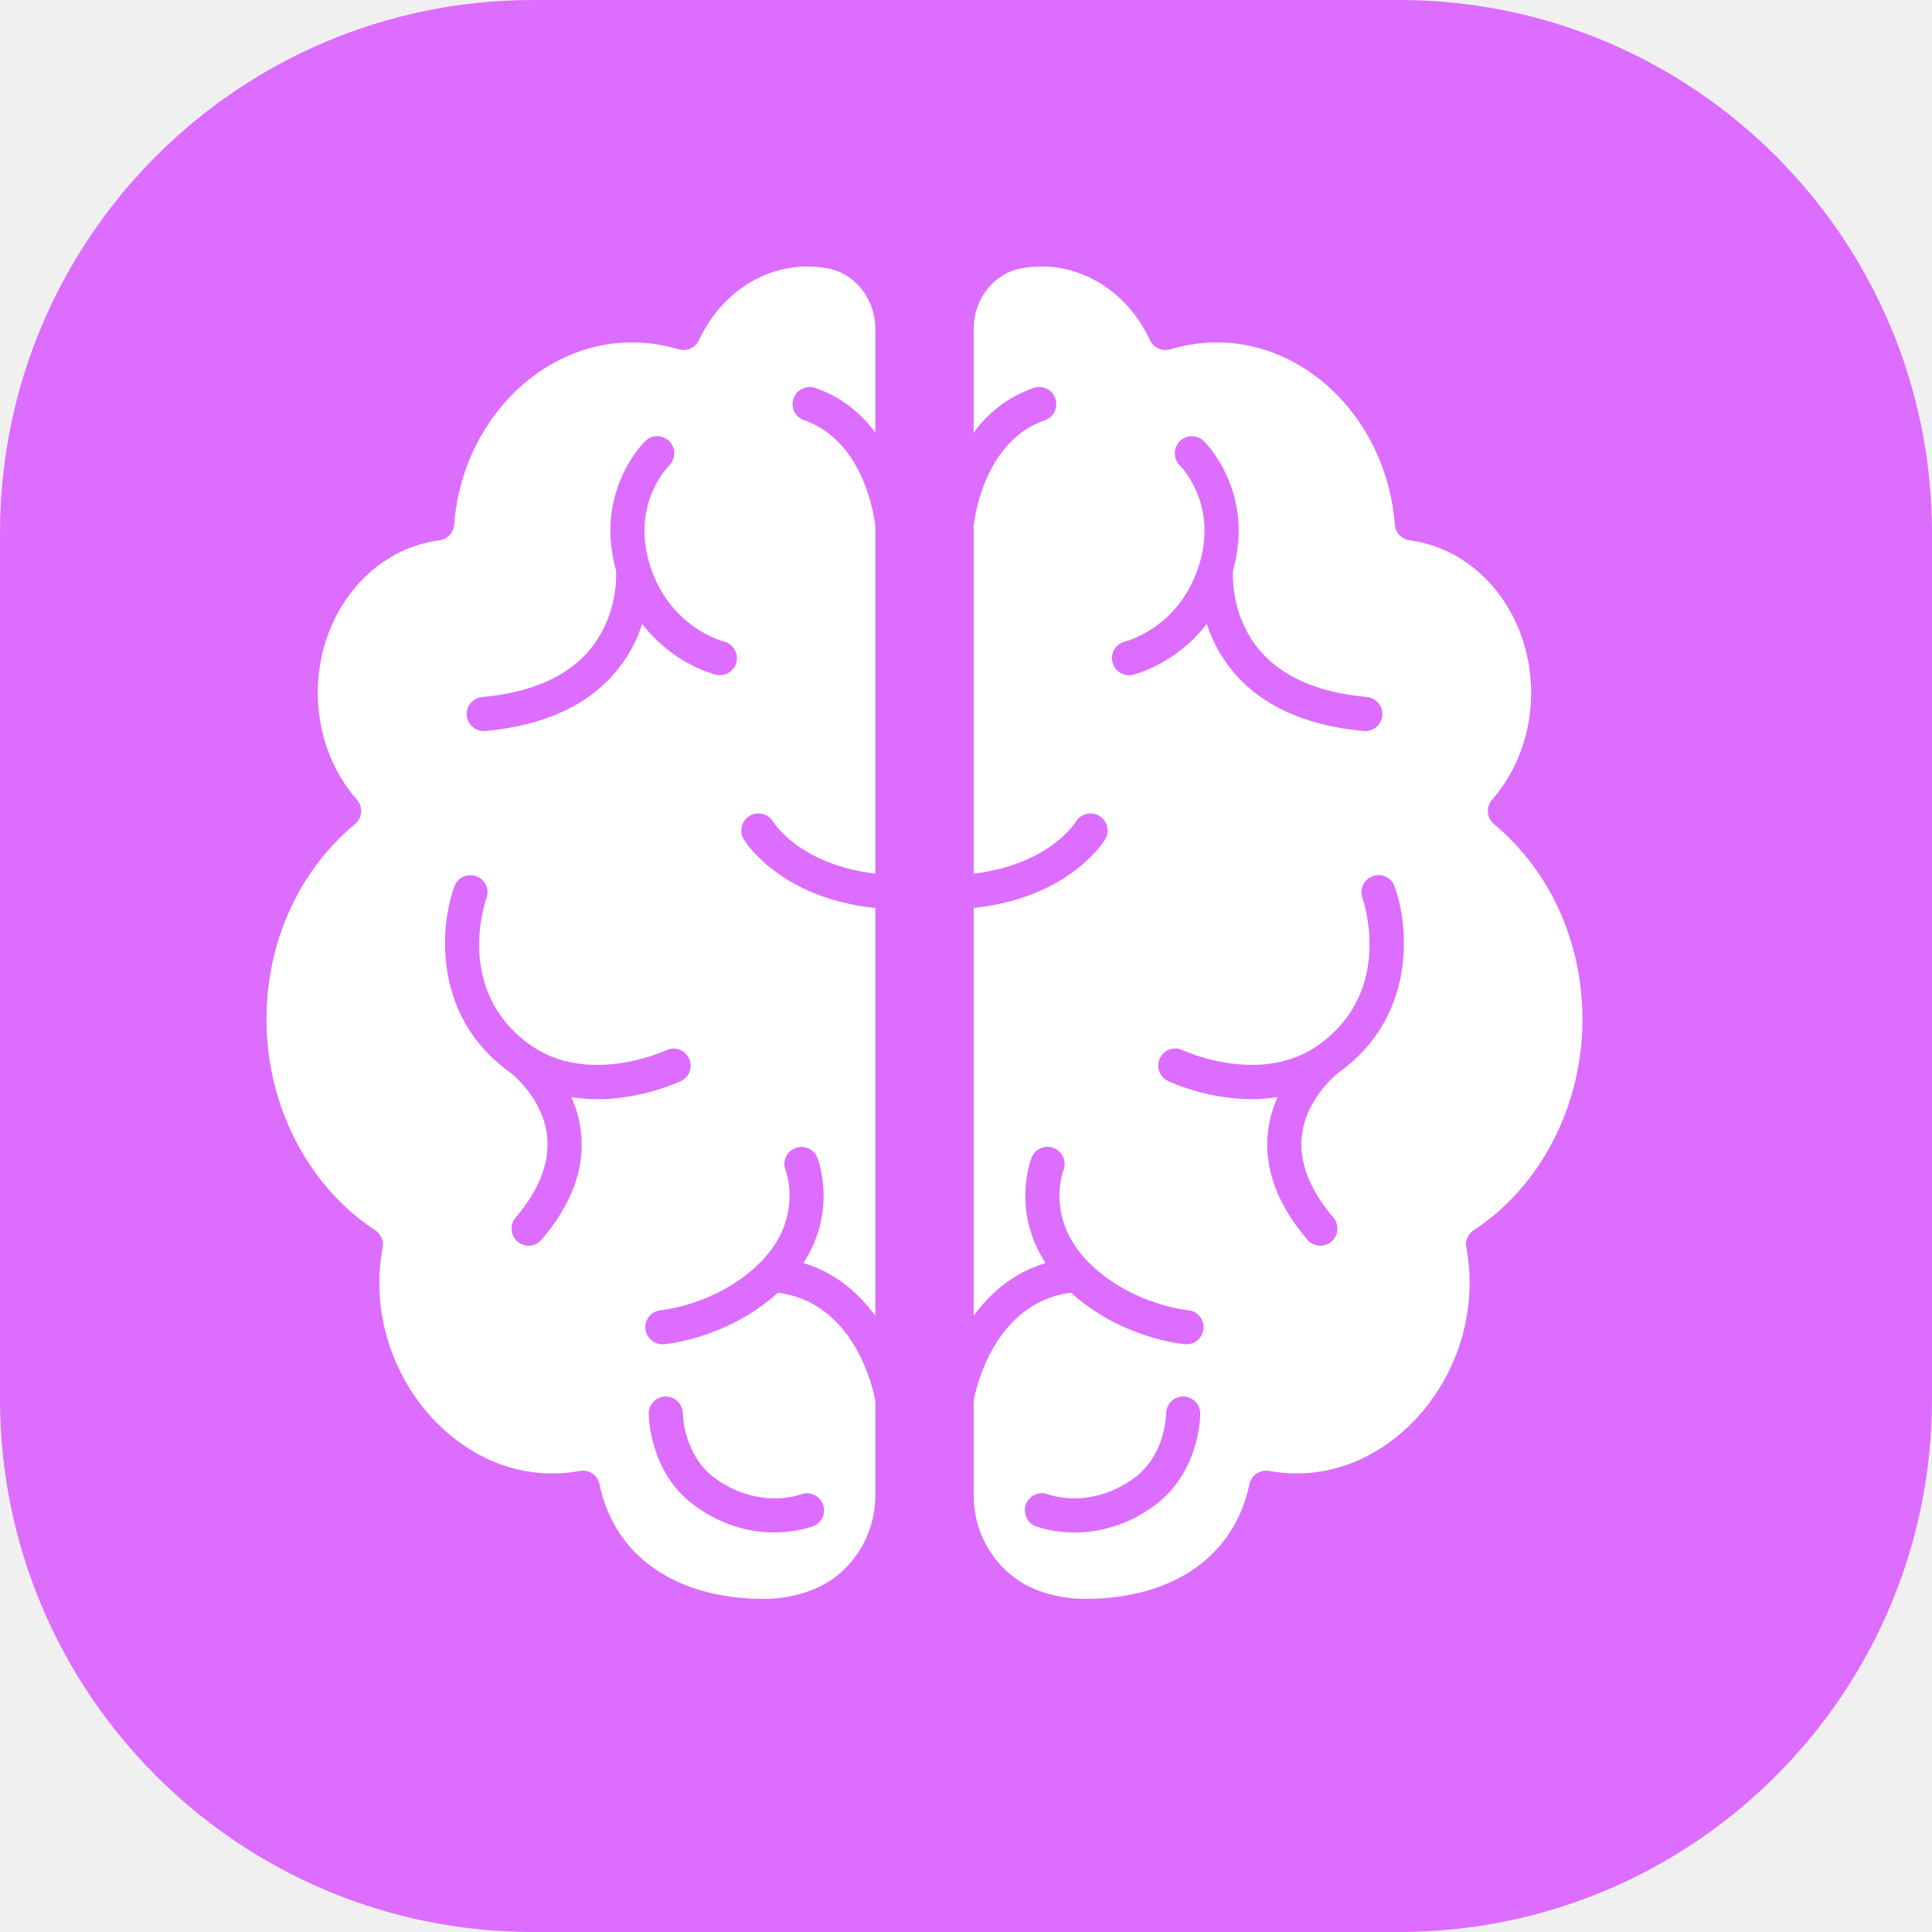
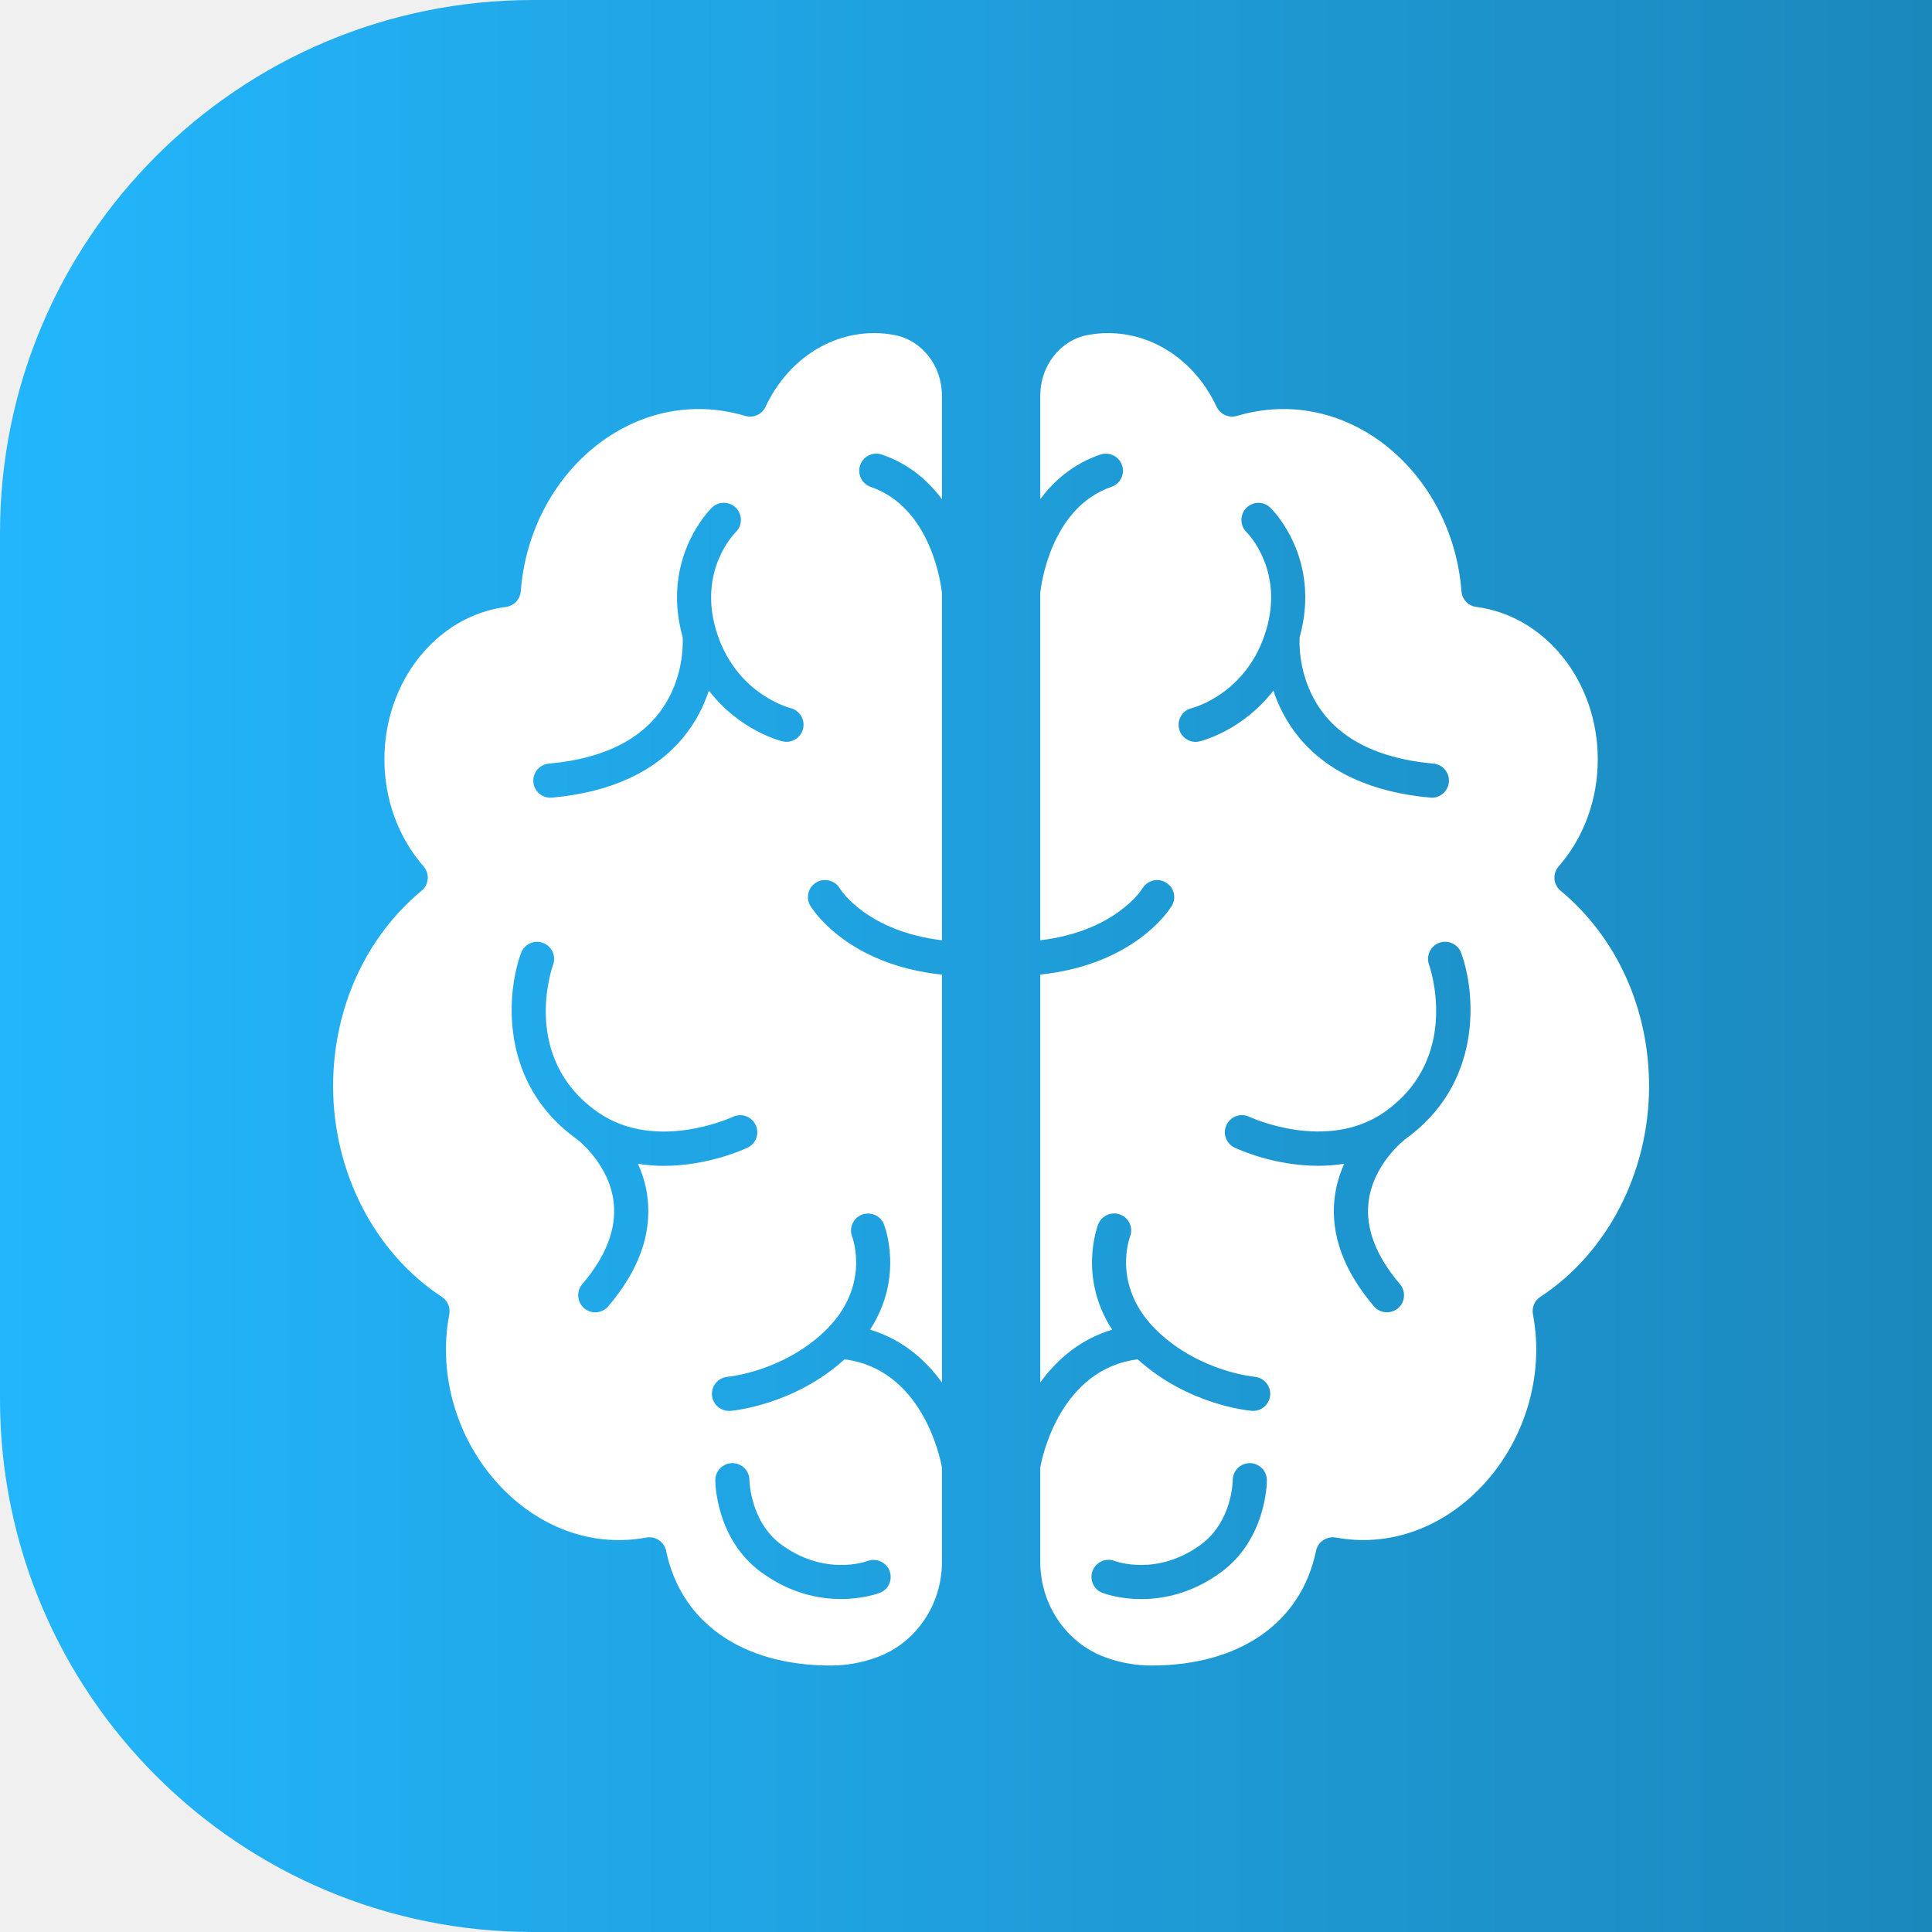
<svg xmlns="http://www.w3.org/2000/svg" width="29" height="29" viewBox="0 0 29 29" fill="none">
-   <rect width="29" height="29" rx="8" fill="#DC6DFF" />
-   <path d="M12.427 4.029C12.327 4.01 12.224 4 12.121 4C11.435 4 10.811 4.424 10.491 5.106C10.438 5.221 10.308 5.278 10.186 5.243C8.527 4.75 6.952 6.089 6.817 7.876C6.807 7.997 6.714 8.095 6.594 8.11C5.554 8.246 4.77 9.229 4.77 10.398C4.77 11 4.979 11.571 5.358 12.005C5.403 12.057 5.426 12.125 5.42 12.194C5.415 12.263 5.382 12.327 5.328 12.37C4.484 13.072 4 14.142 4 15.305C4 16.596 4.625 17.808 5.632 18.466C5.719 18.523 5.763 18.627 5.744 18.729C5.564 19.666 5.877 20.675 6.561 21.362C7.156 21.961 7.936 22.222 8.701 22.079C8.717 22.076 8.733 22.075 8.748 22.075C8.868 22.075 8.974 22.159 8.999 22.28C9.222 23.357 10.144 24 11.467 24C11.707 24 11.944 23.958 12.169 23.874C12.749 23.66 13.139 23.086 13.139 22.447V21.026C13.107 20.852 12.83 19.552 11.677 19.404C10.915 20.093 10.003 20.174 9.963 20.178C9.956 20.178 9.95 20.178 9.943 20.178C9.81 20.178 9.698 20.076 9.687 19.942C9.676 19.801 9.782 19.678 9.923 19.666C9.93 19.666 10.731 19.591 11.364 18.997C12.073 18.332 11.803 17.595 11.791 17.564C11.741 17.432 11.806 17.284 11.937 17.233C12.068 17.183 12.216 17.245 12.268 17.376C12.283 17.413 12.571 18.173 12.06 18.959C12.536 19.101 12.887 19.405 13.139 19.752L13.139 13.63C11.703 13.478 11.186 12.633 11.163 12.596C11.091 12.474 11.131 12.317 11.254 12.245C11.375 12.174 11.531 12.213 11.604 12.333C11.622 12.363 12.017 12.978 13.139 13.114L13.139 7.9C13.129 7.806 12.99 6.624 12.071 6.309C11.937 6.263 11.865 6.117 11.911 5.983C11.957 5.849 12.102 5.778 12.237 5.823C12.642 5.962 12.932 6.214 13.139 6.494V4.939C13.139 4.49 12.839 4.107 12.427 4.029V4.029ZM9.993 20.962C10.134 20.962 10.249 21.076 10.249 21.218C10.249 21.23 10.264 21.843 10.725 22.183C11.377 22.663 11.997 22.441 12.022 22.431C12.155 22.382 12.302 22.448 12.352 22.579C12.403 22.711 12.338 22.858 12.207 22.909C12.188 22.916 11.96 23.002 11.623 23.002C11.293 23.002 10.86 22.919 10.421 22.596C9.746 22.099 9.737 21.255 9.737 21.219C9.736 21.078 9.851 20.963 9.993 20.962L9.993 20.962ZM10.223 16.226C10.187 16.243 9.64 16.5 8.963 16.5C8.838 16.5 8.708 16.49 8.576 16.469C8.645 16.623 8.7 16.797 8.721 16.99C8.782 17.532 8.584 18.076 8.13 18.608C8.079 18.668 8.007 18.699 7.935 18.699C7.876 18.699 7.817 18.678 7.769 18.638C7.661 18.546 7.648 18.384 7.74 18.276C8.096 17.858 8.255 17.447 8.212 17.053C8.15 16.478 7.671 16.108 7.666 16.104C7.666 16.104 7.665 16.104 7.665 16.104C6.492 15.27 6.599 13.91 6.821 13.306C6.869 13.172 7.016 13.104 7.15 13.153C7.282 13.201 7.351 13.349 7.302 13.481C7.28 13.543 6.819 14.88 7.967 15.69C8.839 16.304 9.989 15.77 10.001 15.764C10.128 15.704 10.281 15.758 10.342 15.885C10.403 16.012 10.35 16.165 10.223 16.226L10.223 16.226ZM11.054 9.94C11.025 10.056 10.921 10.135 10.806 10.135C10.786 10.135 10.766 10.133 10.746 10.128C10.712 10.12 10.1 9.964 9.64 9.366C9.566 9.592 9.447 9.838 9.255 10.07C8.826 10.589 8.163 10.893 7.285 10.973C7.277 10.973 7.269 10.974 7.261 10.974C7.13 10.974 7.018 10.873 7.006 10.741C6.993 10.6 7.098 10.475 7.239 10.462C8.144 10.38 8.755 10.038 9.055 9.445C9.265 9.032 9.251 8.631 9.247 8.565C8.917 7.385 9.654 6.65 9.686 6.62C9.788 6.521 9.95 6.523 10.049 6.625C10.147 6.727 10.145 6.889 10.043 6.988C10.021 7.01 9.482 7.559 9.747 8.454C10.029 9.407 10.835 9.621 10.869 9.63C11.004 9.664 11.088 9.803 11.054 9.94L11.054 9.94Z" fill="white" />
-   <path d="M22.425 12.37C22.372 12.326 22.339 12.263 22.333 12.194C22.328 12.125 22.35 12.057 22.396 12.005C22.775 11.571 22.983 11 22.983 10.398C22.983 9.229 22.199 8.246 21.159 8.11C21.039 8.095 20.946 7.997 20.937 7.876C20.801 6.09 19.226 4.75 17.567 5.243C17.445 5.278 17.316 5.221 17.262 5.106C16.943 4.424 16.318 4 15.632 4C15.53 4 15.427 4.01 15.326 4.029C14.914 4.107 14.615 4.49 14.615 4.939V6.493C14.822 6.213 15.111 5.962 15.517 5.823C15.65 5.778 15.796 5.849 15.842 5.983C15.888 6.116 15.817 6.262 15.683 6.308C14.764 6.624 14.624 7.806 14.615 7.899L14.615 13.114C15.739 12.978 16.133 12.361 16.15 12.333C16.224 12.213 16.381 12.174 16.501 12.247C16.622 12.319 16.662 12.475 16.59 12.596C16.568 12.633 16.05 13.477 14.615 13.629L14.615 19.751C14.866 19.405 15.218 19.101 15.694 18.959C15.182 18.173 15.47 17.413 15.485 17.376C15.537 17.244 15.687 17.18 15.818 17.232C15.949 17.284 16.014 17.432 15.963 17.564C15.95 17.597 15.682 18.332 16.39 18.997C17.023 19.591 17.823 19.665 17.831 19.666C17.972 19.678 18.077 19.802 18.066 19.943C18.054 20.076 17.943 20.178 17.811 20.178C17.804 20.178 17.797 20.178 17.79 20.177C17.751 20.174 16.838 20.093 16.077 19.404C14.924 19.552 14.646 20.852 14.615 21.025V22.447C14.615 23.086 15.005 23.66 15.584 23.874C15.81 23.958 16.046 24 16.286 24C17.609 24 18.531 23.357 18.754 22.279C18.782 22.143 18.914 22.056 19.052 22.079C19.817 22.221 20.597 21.96 21.192 21.362C21.876 20.675 22.189 19.666 22.01 18.729C21.99 18.627 22.034 18.523 22.121 18.466C23.128 17.807 23.753 16.596 23.753 15.305C23.753 14.142 23.269 13.072 22.425 12.37L22.425 12.37ZM17.332 22.597C16.894 22.92 16.46 23.003 16.13 23.003C15.794 23.003 15.565 22.916 15.546 22.909C15.415 22.858 15.349 22.709 15.401 22.577C15.452 22.445 15.601 22.379 15.732 22.431C15.757 22.44 16.377 22.663 17.027 22.184C17.498 21.838 17.504 21.225 17.504 21.219C17.504 21.077 17.618 20.962 17.76 20.962H17.76C17.902 20.963 18.017 21.078 18.016 21.219C18.017 21.255 18.008 22.099 17.332 22.597L17.332 22.597ZM16.947 10.136C16.831 10.136 16.726 10.056 16.698 9.939C16.665 9.802 16.749 9.664 16.886 9.63C16.924 9.621 17.726 9.405 18.007 8.454C18.272 7.559 17.733 7.01 17.71 6.987C17.61 6.888 17.609 6.726 17.707 6.625C17.806 6.524 17.967 6.522 18.068 6.62C18.1 6.651 18.838 7.384 18.508 8.565C18.504 8.63 18.489 9.031 18.699 9.445C18.999 10.038 19.611 10.38 20.516 10.462C20.657 10.475 20.761 10.599 20.748 10.74C20.736 10.874 20.624 10.974 20.493 10.974C20.485 10.974 20.477 10.974 20.47 10.973C19.591 10.893 18.928 10.589 18.499 10.07C18.308 9.838 18.189 9.593 18.114 9.366C17.654 9.964 17.042 10.12 17.008 10.128C16.987 10.133 16.967 10.136 16.947 10.136L16.947 10.136ZM20.088 16.103C20.088 16.103 20.088 16.104 20.088 16.104C20.083 16.108 19.604 16.477 19.541 17.053C19.498 17.446 19.658 17.858 20.014 18.276C20.105 18.383 20.093 18.545 19.985 18.637C19.936 18.678 19.878 18.698 19.819 18.698C19.746 18.698 19.674 18.668 19.623 18.608C19.17 18.076 18.971 17.532 19.032 16.99C19.054 16.797 19.108 16.623 19.177 16.469C19.046 16.489 18.916 16.499 18.791 16.499C18.113 16.5 17.567 16.243 17.531 16.226C17.403 16.164 17.349 16.011 17.411 15.884C17.472 15.756 17.625 15.702 17.753 15.764C17.764 15.769 18.914 16.303 19.786 15.689C20.944 14.871 20.456 13.495 20.451 13.481C20.402 13.348 20.471 13.2 20.604 13.152C20.737 13.103 20.884 13.171 20.933 13.304C21.154 13.909 21.261 15.269 20.088 16.103L20.088 16.103Z" fill="white" />
+   <g clip-path="url(#clip0_330_230)">
+     <path d="M8 0H21H29V8V21V29H21H8C3.582 29 0 25.418 0 21V8C0 3.582 3.582 0 8 0Z" fill="url(#paint0_linear_330_230)" />
+     <path d="M13.427 5.029C13.327 5.01 13.224 5 13.121 5C12.435 5 11.811 5.424 11.491 6.106C11.438 6.221 11.308 6.278 11.186 6.243C9.527 5.75 7.952 7.089 7.817 8.876C7.807 8.997 7.714 9.095 7.594 9.11C6.554 9.246 5.77 10.229 5.77 11.398C5.77 12 5.979 12.571 6.358 13.005C6.403 13.057 6.426 13.125 6.42 13.194C6.415 13.263 6.382 13.327 6.328 13.37C5.484 14.072 5 15.142 5 16.305C5 17.596 5.625 18.808 6.632 19.466C6.719 19.523 6.763 19.627 6.744 19.729C6.564 20.666 6.877 21.675 7.561 22.362C8.156 22.961 8.936 23.222 9.701 23.079C9.717 23.076 9.733 23.075 9.748 23.075C9.868 23.075 9.974 23.159 9.999 23.28C10.222 24.357 11.144 25 12.467 25C12.707 25 12.944 24.958 13.169 24.874C13.749 24.66 14.139 24.086 14.139 23.447V22.026C14.107 21.852 13.83 20.552 12.677 20.404C11.915 21.093 11.003 21.174 10.963 21.178C10.957 21.178 10.95 21.178 10.943 21.178C10.81 21.178 10.698 21.076 10.687 20.942C10.676 20.801 10.781 20.678 10.923 20.666C10.93 20.666 11.731 20.591 12.364 19.997C13.073 19.332 12.803 18.595 12.791 18.564C12.741 18.432 12.806 18.284 12.937 18.233C13.068 18.183 13.216 18.245 13.268 18.376C13.283 18.413 13.571 19.173 13.06 19.959C13.536 20.101 13.887 20.405 14.139 20.752L14.139 14.63C12.703 14.478 12.186 13.633 12.163 13.596C12.091 13.474 12.131 13.317 12.254 13.245C12.375 13.174 12.531 13.213 12.604 13.333C12.622 13.363 13.017 13.978 14.139 14.114L14.139 8.9C14.129 8.806 13.99 7.624 13.071 7.309C12.937 7.263 12.865 7.117 12.911 6.983C12.957 6.849 13.102 6.778 13.237 6.823C13.642 6.962 13.932 7.214 14.139 7.494V5.939C14.139 5.49 13.839 5.107 13.427 5.029V5.029ZM10.993 21.962C11.134 21.962 11.249 22.076 11.249 22.218C11.249 22.23 11.264 22.843 11.725 23.183C12.377 23.663 12.997 23.441 13.022 23.431C13.155 23.382 13.302 23.448 13.352 23.579C13.403 23.711 13.338 23.858 13.207 23.909C13.188 23.916 12.96 24.002 12.623 24.002C12.293 24.002 11.86 23.919 11.421 23.596C10.746 23.099 10.737 22.255 10.737 22.219C10.736 22.078 10.851 21.963 10.993 21.962L10.993 21.962ZM11.223 17.226C11.187 17.243 10.64 17.5 9.963 17.5C9.838 17.5 9.708 17.49 9.576 17.469C9.645 17.623 9.7 17.797 9.721 17.99C9.782 18.532 9.584 19.076 9.13 19.608C9.079 19.668 9.007 19.699 8.935 19.699C8.876 19.699 8.817 19.678 8.769 19.638C8.661 19.546 8.648 19.384 8.74 19.276C9.096 18.858 9.255 18.447 9.212 18.053C9.15 17.478 8.671 17.108 8.666 17.104C8.666 17.104 8.665 17.104 8.665 17.104C7.492 16.27 7.599 14.91 7.821 14.306C7.869 14.172 8.016 14.104 8.15 14.153C8.282 14.201 8.351 14.349 8.302 14.481C8.28 14.543 7.819 15.88 8.967 16.69C9.839 17.304 10.989 16.77 11.001 16.764C11.128 16.704 11.281 16.758 11.342 16.885C11.403 17.012 11.35 17.165 11.223 17.226L11.223 17.226ZM12.054 10.94C12.025 11.056 11.921 11.135 11.806 11.135C11.786 11.135 11.766 11.133 11.746 11.128C11.712 11.12 11.1 10.964 10.64 10.366C10.566 10.592 10.447 10.838 10.255 11.07C9.826 11.589 9.163 11.893 8.285 11.973C8.277 11.973 8.269 11.974 8.261 11.974C8.13 11.974 8.018 11.873 8.006 11.741C7.993 11.6 8.098 11.475 8.239 11.462C9.144 11.38 9.755 11.038 10.055 10.445C10.265 10.032 10.251 9.631 10.247 9.565C9.917 8.385 10.654 7.65 10.686 7.62C10.788 7.521 10.95 7.523 11.049 7.625C11.147 7.727 11.145 7.889 11.043 7.988C11.021 8.01 10.482 8.559 10.747 9.454C11.029 10.407 11.835 10.621 11.869 10.63C12.004 10.664 12.088 10.803 12.054 10.94L12.054 10.94Z" fill="white" />
+     <path d="M23.425 13.37C23.372 13.326 23.339 13.263 23.333 13.194C23.328 13.125 23.35 13.057 23.396 13.005C23.775 12.571 23.983 12 23.983 11.398C23.983 10.229 23.199 9.246 22.159 9.11C22.039 9.095 21.946 8.997 21.937 8.876C21.801 7.09 20.226 5.75 18.567 6.243C18.445 6.278 18.316 6.221 18.262 6.106C17.943 5.424 17.318 5 16.632 5C16.53 5 16.427 5.01 16.326 5.029C15.914 5.107 15.615 5.49 15.615 5.939V7.493C15.822 7.213 16.111 6.962 16.517 6.823C16.65 6.778 16.796 6.849 16.842 6.983C16.888 7.116 16.817 7.262 16.683 7.308C15.764 7.624 15.624 8.806 15.615 8.899L15.615 14.114C16.739 13.978 17.133 13.361 17.15 13.333C17.224 13.213 17.381 13.174 17.501 13.247C17.622 13.319 17.662 13.475 17.59 13.596C17.568 13.633 17.05 14.477 15.615 14.629L15.615 20.751C15.866 20.405 16.218 20.101 16.694 19.959C16.183 19.173 16.471 18.413 16.485 18.376C16.538 18.244 16.687 18.18 16.818 18.232C16.949 18.284 17.014 18.432 16.962 18.564C16.95 18.597 16.682 19.332 17.39 19.997C18.023 20.591 18.823 20.665 18.831 20.666C18.972 20.678 19.077 20.802 19.066 20.943C19.054 21.076 18.943 21.178 18.811 21.178C18.804 21.178 18.797 21.178 18.79 21.177C18.751 21.174 17.838 21.093 17.077 20.404C15.924 20.552 15.646 21.852 15.615 22.025V23.447C15.615 24.086 16.005 24.66 16.584 24.874C16.81 24.958 17.046 25 17.286 25C18.609 25 19.531 24.357 19.754 23.279C19.782 23.143 19.914 23.056 20.052 23.079C20.817 23.221 21.597 22.96 22.192 22.362C22.876 21.675 23.189 20.666 23.01 19.729C22.99 19.627 23.034 19.523 23.121 19.466C24.128 18.807 24.753 17.596 24.753 16.305C24.753 15.142 24.269 14.072 23.425 13.37L23.425 13.37ZM18.332 23.597C17.894 23.92 17.46 24.003 17.13 24.003C16.794 24.003 16.565 23.916 16.547 23.909C16.415 23.858 16.349 23.709 16.401 23.577C16.452 23.445 16.601 23.379 16.732 23.431C16.757 23.44 17.377 23.663 18.027 23.184C18.498 22.838 18.504 22.225 18.504 22.219C18.504 22.077 18.618 21.962 18.76 21.962H18.76C18.902 21.963 19.017 22.078 19.016 22.219C19.017 22.255 19.008 23.099 18.332 23.597L18.332 23.597ZM17.947 11.136C17.831 11.136 17.726 11.056 17.698 10.939C17.665 10.802 17.749 10.664 17.886 10.63C17.924 10.621 18.726 10.405 19.007 9.454C19.272 8.559 18.733 8.01 18.71 7.987C18.61 7.888 18.609 7.726 18.707 7.625C18.806 7.524 18.967 7.522 19.068 7.62C19.1 7.651 19.838 8.384 19.508 9.565C19.504 9.63 19.489 10.031 19.699 10.445C19.999 11.038 20.611 11.38 21.516 11.462C21.657 11.475 21.761 11.599 21.748 11.74C21.736 11.874 21.624 11.974 21.493 11.974C21.485 11.974 21.477 11.974 21.47 11.973C20.591 11.893 19.928 11.589 19.499 11.07C19.308 10.838 19.189 10.593 19.114 10.366C18.654 10.964 18.042 11.12 18.008 11.128C17.987 11.133 17.967 11.136 17.947 11.136L17.947 11.136ZM21.088 17.103C21.088 17.103 21.088 17.104 21.088 17.104C21.083 17.108 20.604 17.477 20.541 18.053C20.498 18.446 20.658 18.858 21.014 19.276C21.105 19.383 21.093 19.545 20.985 19.637C20.936 19.678 20.878 19.698 20.819 19.698C20.746 19.698 20.674 19.668 20.623 19.608C20.17 19.076 19.971 18.532 20.032 17.99C20.054 17.797 20.108 17.623 20.177 17.469C20.046 17.489 19.916 17.499 19.791 17.499C19.113 17.5 18.567 17.243 18.531 17.226C18.403 17.164 18.349 17.011 18.411 16.884C18.472 16.756 18.625 16.702 18.753 16.764C18.764 16.769 19.914 17.303 20.786 16.689C21.944 15.871 21.456 14.495 21.451 14.481C21.402 14.348 21.471 14.2 21.604 14.152C21.737 14.103 21.884 14.171 21.933 14.304C22.154 14.909 22.261 16.269 21.088 17.103L21.088 17.103Z" fill="white" />
+   </g>
+   <defs>
+     <linearGradient id="paint0_linear_330_230" x1="0" y1="14.5" x2="29" y2="14.5" gradientUnits="userSpaceOnUse">
+       <stop stop-color="#23B6FC" />
+       <stop offset="1" stop-color="#1B88BC" />
+     </linearGradient>
+     <clipPath id="clip0_330_230">
+       <rect width="29" height="29" fill="white" />
+     </clipPath>
+   </defs>
</svg>
